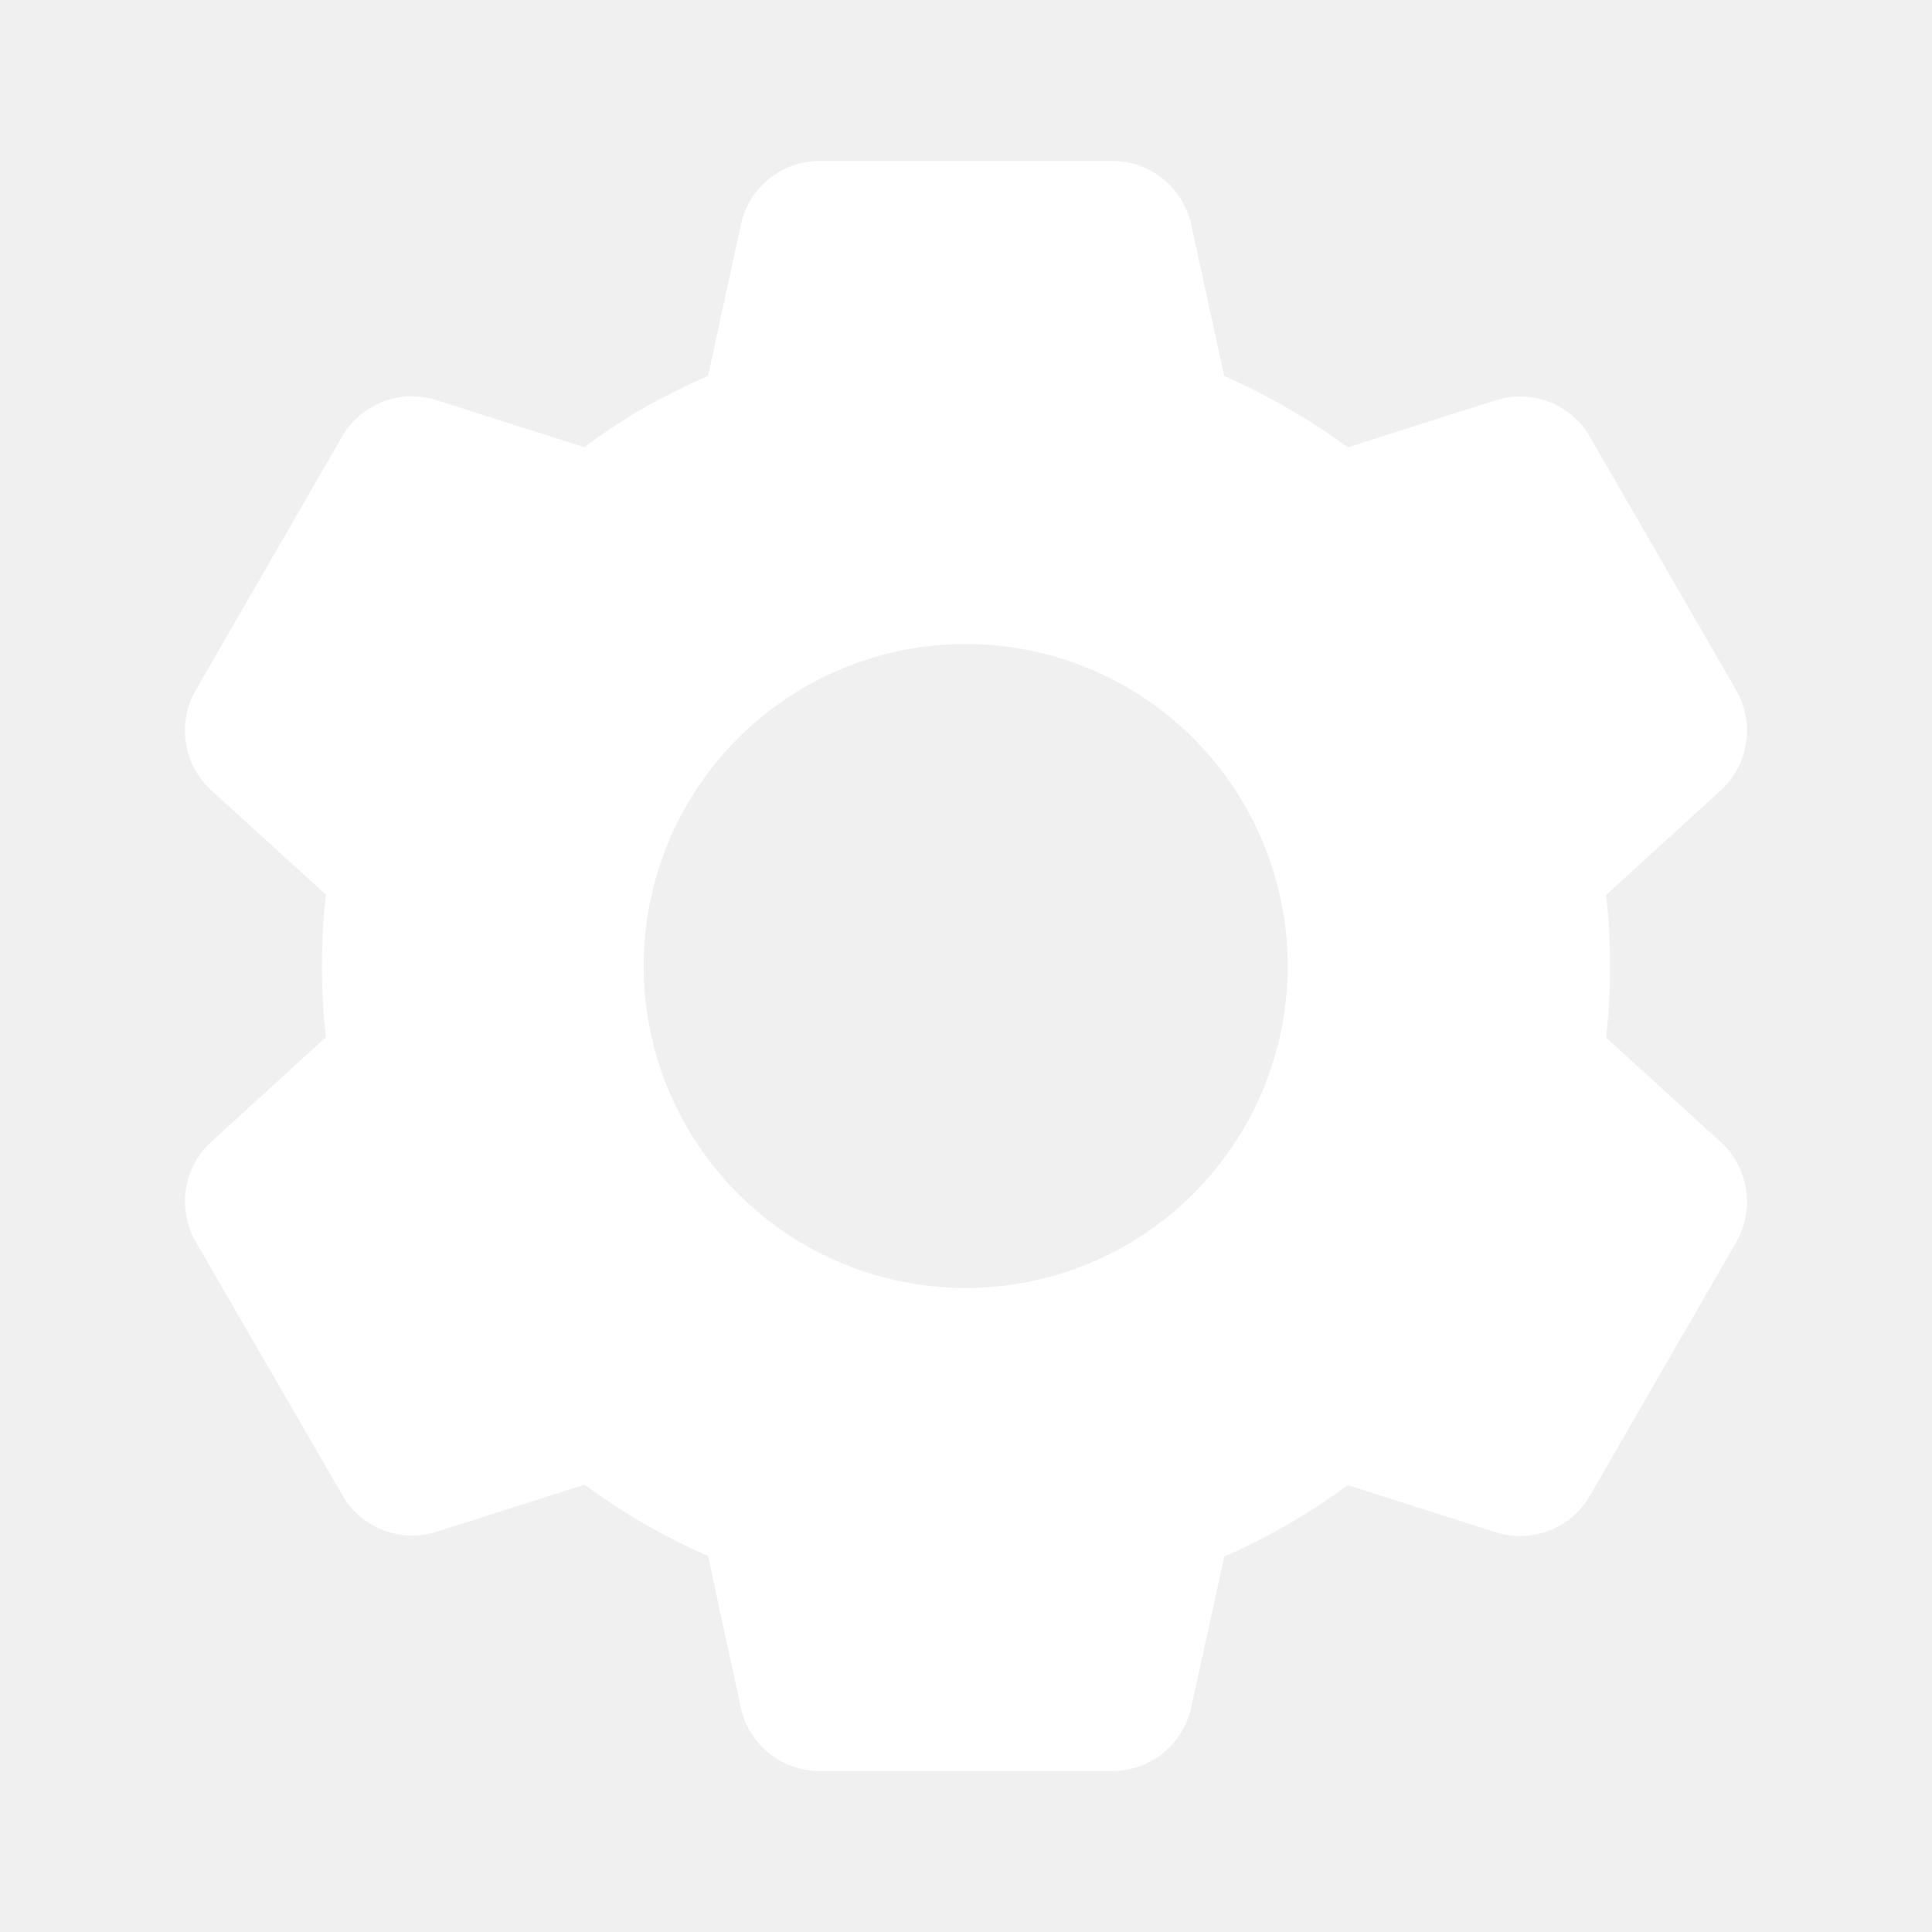
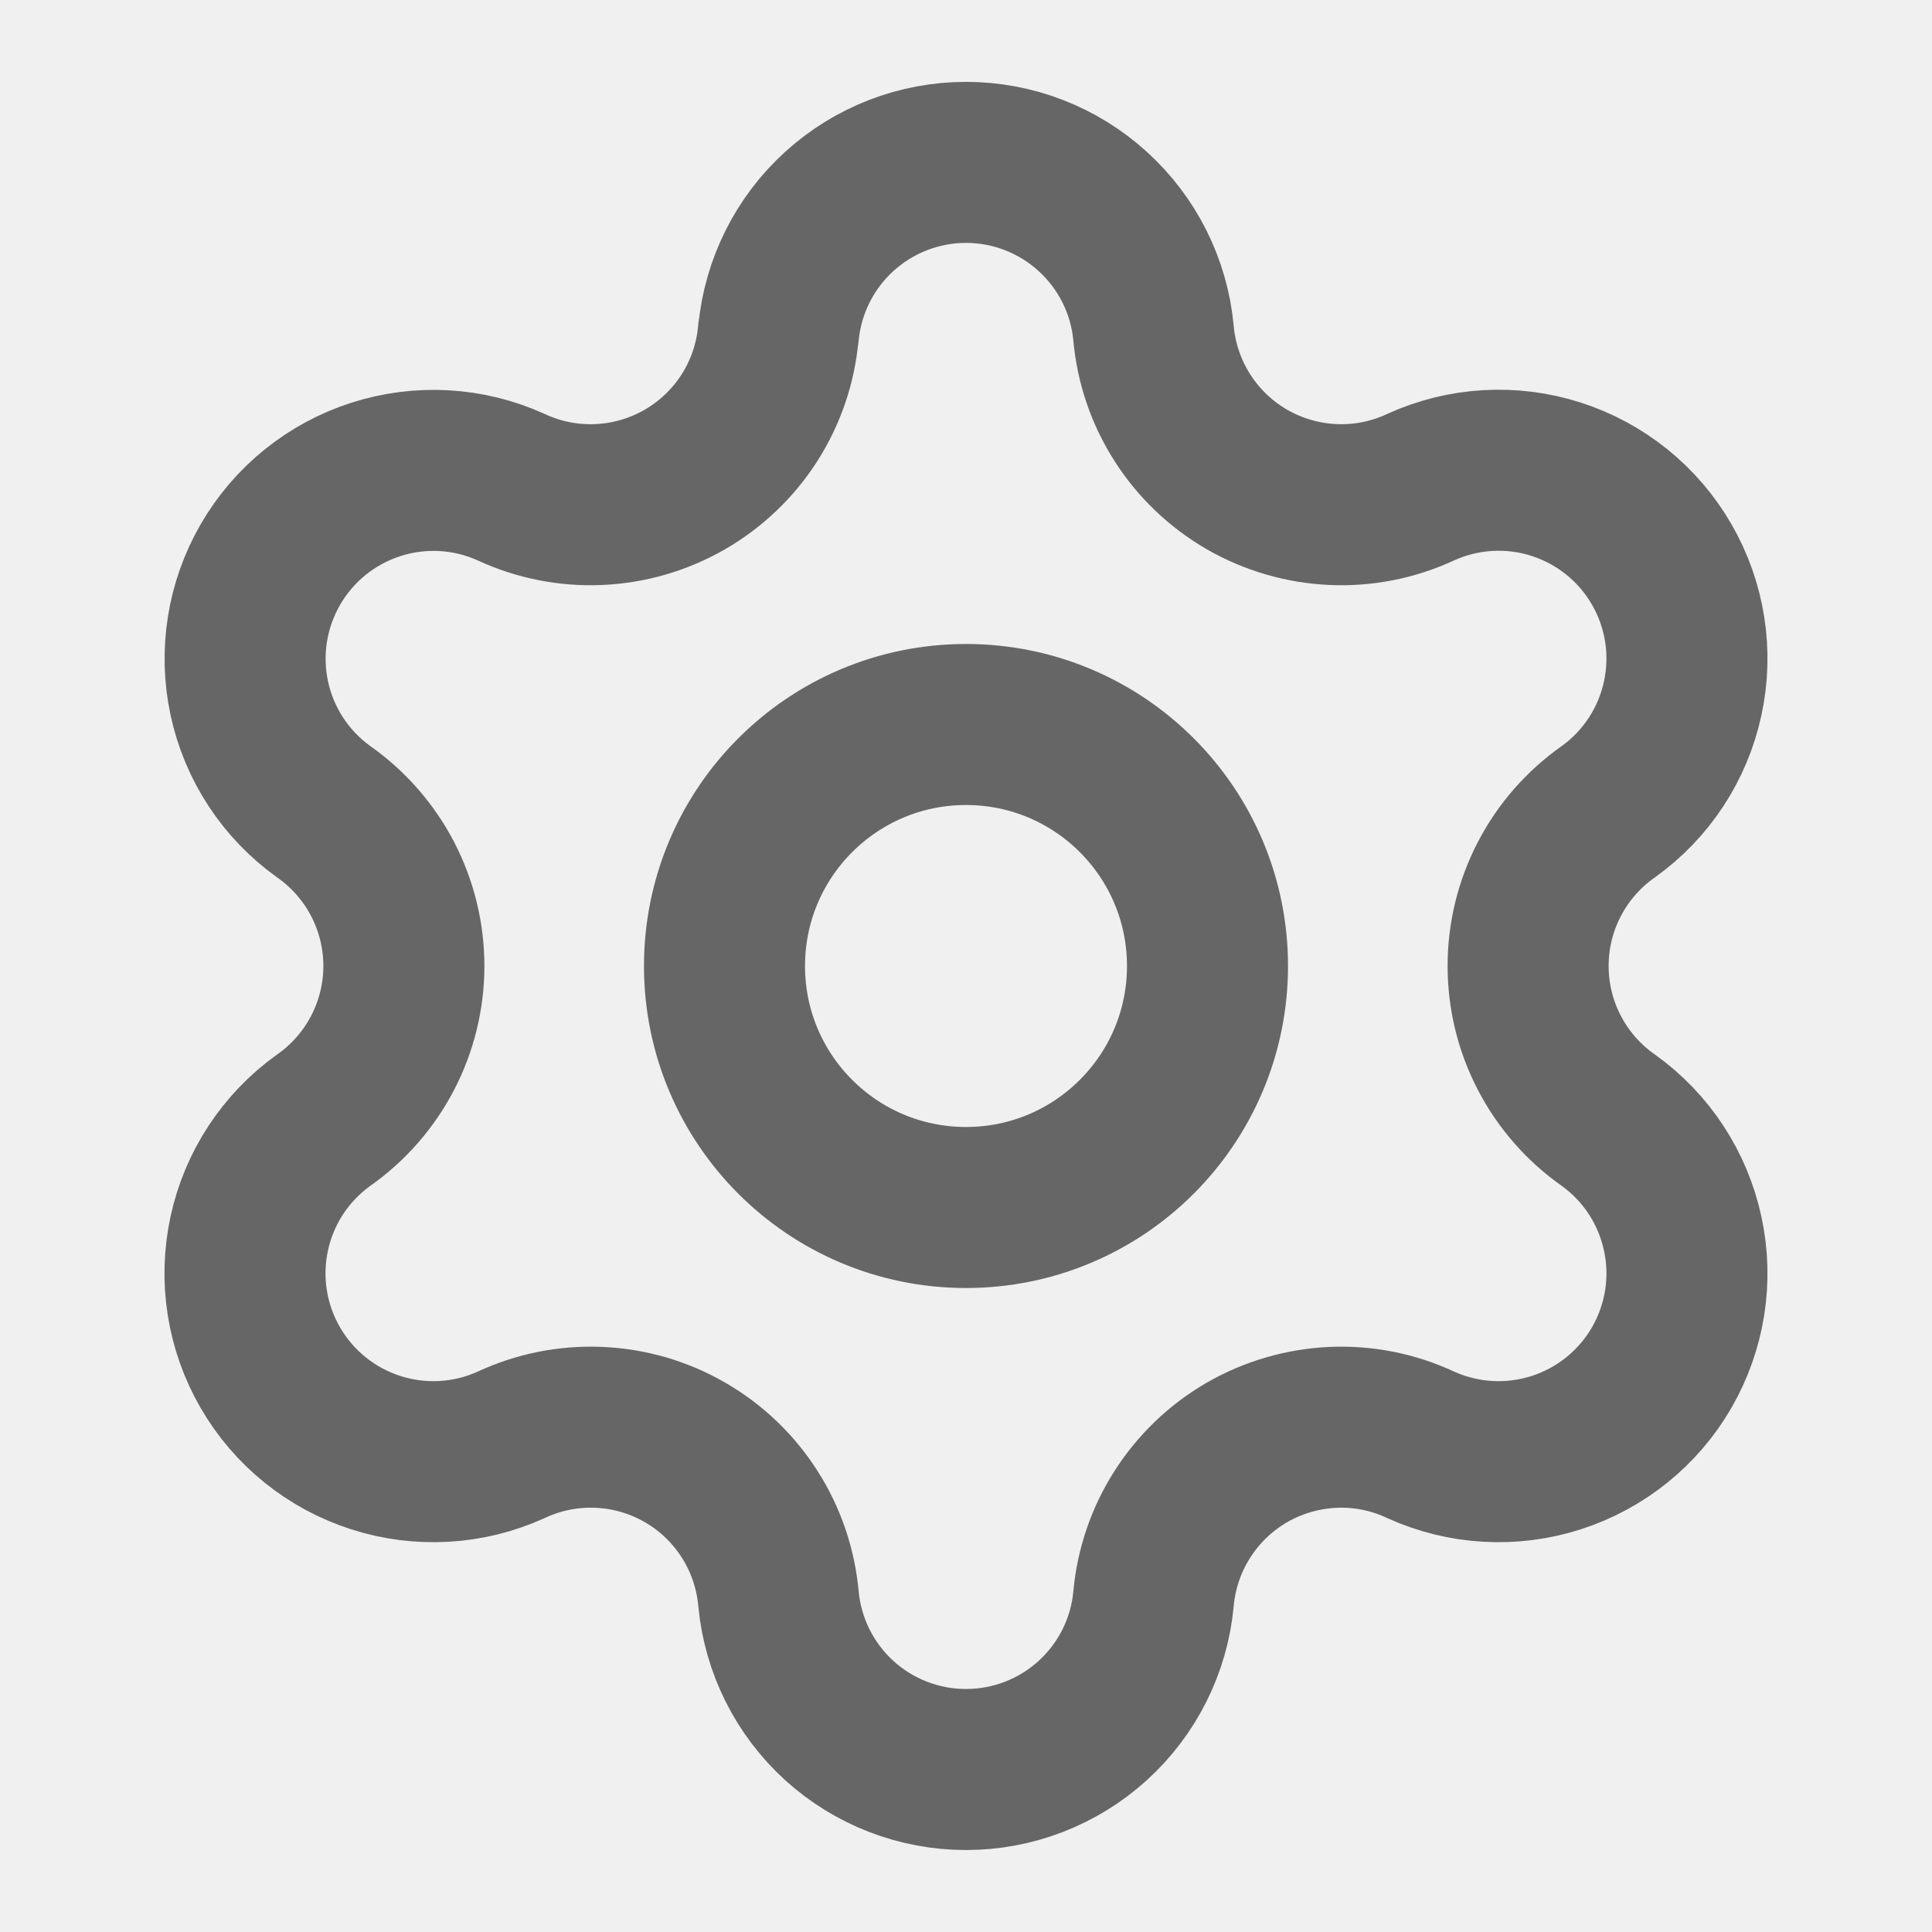
- <svg xmlns="http://www.w3.org/2000/svg" width="39" height="39" viewBox="0 0 39 39" fill="none">
-   <path d="M22.457 35.75H16.543C16.172 35.75 15.812 35.623 15.524 35.391C15.235 35.159 15.034 34.835 14.955 34.473L14.293 31.411C13.411 31.025 12.575 30.541 11.799 29.97L8.814 30.921C8.461 31.033 8.079 31.022 7.734 30.888C7.388 30.754 7.098 30.506 6.913 30.184L3.949 25.064C3.765 24.742 3.697 24.368 3.753 24.003C3.81 23.637 3.99 23.301 4.262 23.051L6.578 20.938C6.473 19.981 6.473 19.016 6.578 18.059L4.262 15.951C3.989 15.7 3.81 15.364 3.753 14.998C3.696 14.632 3.765 14.258 3.949 13.936L6.906 8.812C7.092 8.491 7.381 8.243 7.727 8.109C8.073 7.975 8.454 7.964 8.807 8.076L11.793 9.027C12.189 8.734 12.602 8.461 13.028 8.214C13.439 7.984 13.861 7.774 14.293 7.587L14.957 4.529C15.035 4.167 15.236 3.843 15.524 3.61C15.813 3.377 16.172 3.25 16.543 3.25H22.457C22.828 3.25 23.187 3.377 23.476 3.61C23.764 3.843 23.965 4.167 24.044 4.529L24.713 7.589C25.168 7.79 25.613 8.016 26.044 8.268C26.445 8.5 26.834 8.755 27.207 9.03L30.194 8.079C30.547 7.967 30.928 7.979 31.274 8.113C31.619 8.247 31.909 8.495 32.094 8.816L35.051 13.939C35.428 14.601 35.298 15.438 34.738 15.953L32.422 18.065C32.527 19.022 32.527 19.988 32.422 20.945L34.738 23.057C35.298 23.574 35.428 24.409 35.051 25.07L32.094 30.194C31.908 30.515 31.619 30.764 31.273 30.897C30.927 31.031 30.546 31.043 30.192 30.93L27.207 29.98C26.433 30.551 25.596 31.034 24.715 31.419L24.044 34.473C23.964 34.834 23.764 35.158 23.475 35.391C23.187 35.623 22.828 35.75 22.457 35.75ZM19.494 13C17.77 13 16.116 13.685 14.897 14.904C13.678 16.123 12.993 17.776 12.993 19.5C12.993 21.224 13.678 22.877 14.897 24.096C16.116 25.315 17.77 26 19.494 26C21.217 26 22.871 25.315 24.09 24.096C25.309 22.877 25.994 21.224 25.994 19.5C25.994 17.776 25.309 16.123 24.09 14.904C22.871 13.685 21.217 13 19.494 13Z" fill="white" />
+ <svg xmlns="http://www.w3.org/2000/svg" width="20" height="20" viewBox="0 0 20 20" fill="none">
+   <path d="M8.059 3.447C8.105 2.964 8.329 2.515 8.688 2.189C9.047 1.862 9.515 1.681 10 1.681C10.485 1.681 10.953 1.862 11.312 2.189C11.671 2.515 11.896 2.964 11.941 3.447C11.969 3.759 12.071 4.06 12.24 4.324C12.408 4.588 12.638 4.807 12.909 4.964C13.181 5.12 13.486 5.209 13.799 5.223C14.112 5.237 14.423 5.175 14.707 5.043C15.148 4.842 15.648 4.813 16.109 4.961C16.57 5.109 16.96 5.423 17.202 5.843C17.444 6.262 17.522 6.756 17.419 7.23C17.317 7.703 17.043 8.121 16.649 8.403C16.393 8.583 16.183 8.822 16.039 9.1C15.894 9.378 15.819 9.686 15.819 10C15.819 10.313 15.894 10.621 16.039 10.899C16.183 11.177 16.393 11.416 16.649 11.596C17.043 11.878 17.317 12.296 17.419 12.77C17.522 13.243 17.444 13.737 17.202 14.157C16.96 14.576 16.57 14.89 16.109 15.038C15.648 15.186 15.148 15.157 14.707 14.957C14.423 14.824 14.112 14.762 13.799 14.776C13.486 14.79 13.181 14.879 12.909 15.035C12.638 15.192 12.408 15.412 12.24 15.676C12.071 15.94 11.969 16.241 11.941 16.552C11.896 17.036 11.671 17.484 11.312 17.811C10.953 18.137 10.485 18.318 10 18.318C9.515 18.318 9.047 18.137 8.688 17.811C8.329 17.484 8.105 17.036 8.059 16.552C8.031 16.24 7.929 15.939 7.76 15.675C7.592 15.411 7.362 15.191 7.091 15.035C6.819 14.878 6.514 14.789 6.201 14.776C5.888 14.762 5.576 14.824 5.292 14.957C4.851 15.157 4.352 15.186 3.891 15.038C3.429 14.89 3.04 14.576 2.798 14.157C2.555 13.737 2.478 13.243 2.58 12.77C2.682 12.296 2.957 11.878 3.351 11.596C3.607 11.416 3.816 11.177 3.961 10.899C4.105 10.621 4.181 10.313 4.181 10C4.181 9.686 4.105 9.378 3.961 9.1C3.816 8.822 3.607 8.583 3.351 8.403C2.957 8.121 2.683 7.703 2.581 7.23C2.479 6.757 2.557 6.263 2.799 5.844C3.041 5.425 3.43 5.111 3.891 4.963C4.351 4.815 4.851 4.843 5.291 5.043C5.575 5.175 5.887 5.237 6.2 5.223C6.513 5.209 6.818 5.12 7.089 4.964C7.361 4.807 7.59 4.588 7.759 4.324C7.927 4.06 8.03 3.759 8.057 3.447" stroke="#666666" stroke-width="1.667" stroke-linecap="round" stroke-linejoin="round" />
+   <path d="M10 12.5C11.381 12.5 12.5 11.381 12.5 10C12.5 8.619 11.381 7.5 10 7.5C8.619 7.5 7.5 8.619 7.5 10C7.5 11.381 8.619 12.5 10 12.5Z" stroke="#666666" stroke-width="1.667" stroke-linecap="round" stroke-linejoin="round" />
</svg>
